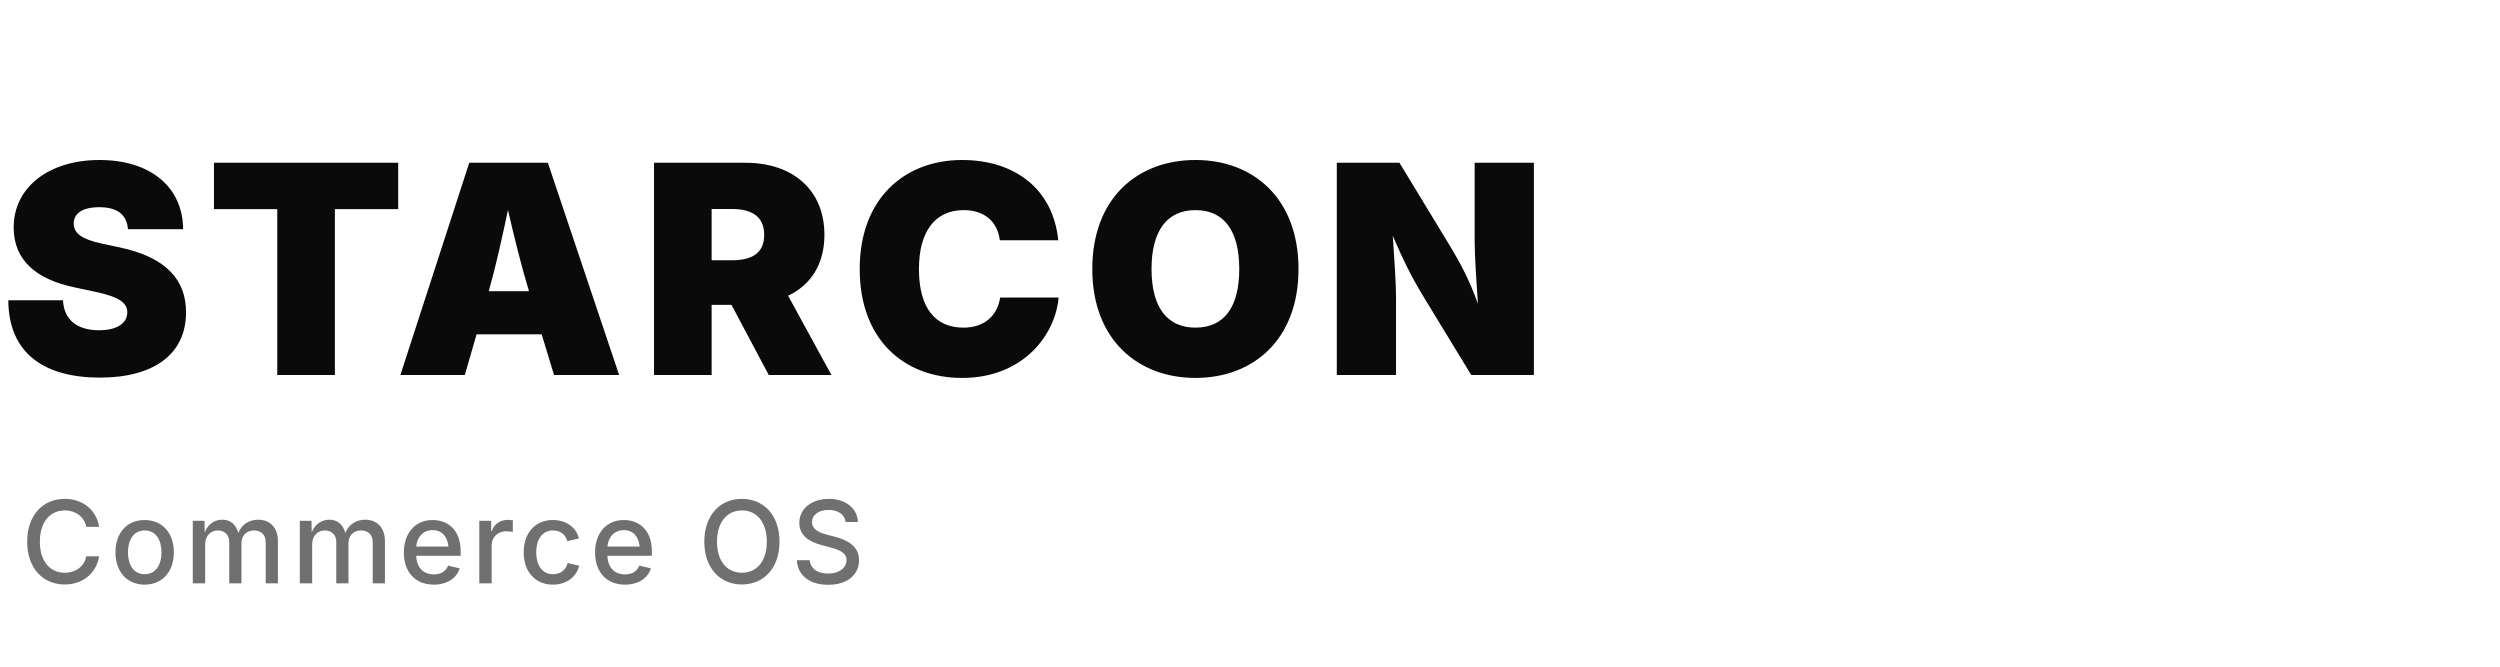
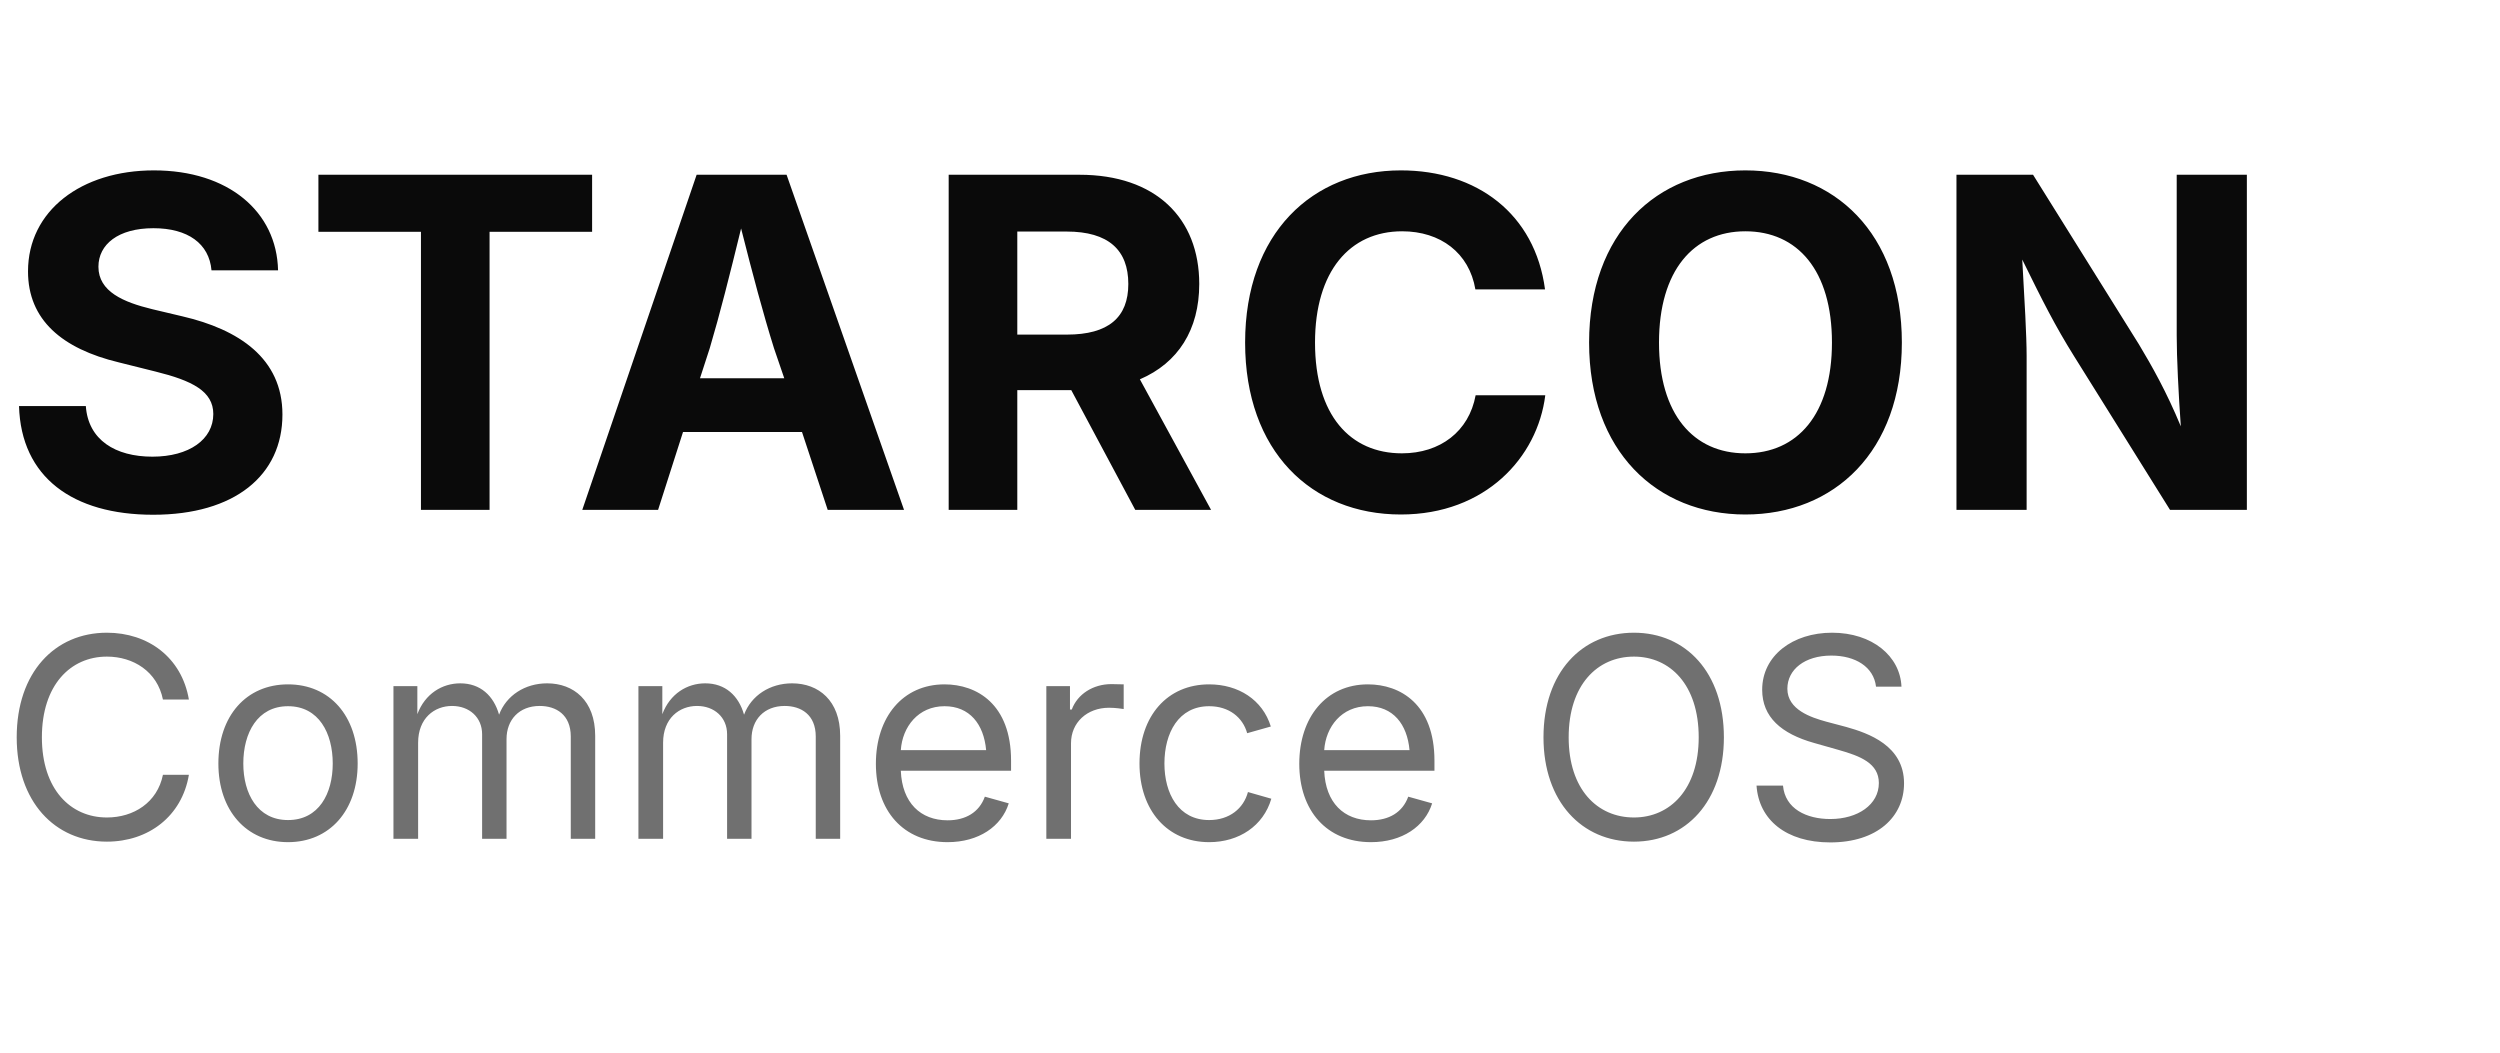
- <svg xmlns="http://www.w3.org/2000/svg" viewBox="0 0 240 64" fill="none" role="img" aria-label="STARCON wordmark">
-   <g fill="#0A0A0A" font-family="Inter, -apple-system, BlinkMacSystemFont, 'SF Pro Display', 'Helvetica Neue', sans-serif">
-     <text x="0" y="36" font-size="28" font-weight="900" letter-spacing="1.4">STARCON</text>
-     <text x="2" y="56" font-size="11" font-weight="500" letter-spacing="0.5" fill="#707070">Commerce OS</text>
+ <svg xmlns="http://www.w3.org/2000/svg" viewBox="0 0 152 64" role="img" aria-label="STARCON">
+   <g font-family="Inter, -apple-system, BlinkMacSystemFont, 'Helvetica Neue', sans-serif">
+     <text x="0" y="31" font-size="28" font-weight="700" letter-spacing="0.2" fill="#0A0A0A">STARCON</text>
+     <text x="0" y="51" font-size="17" font-weight="400" fill="#707070">Commerce OS</text>
  </g>
</svg>
